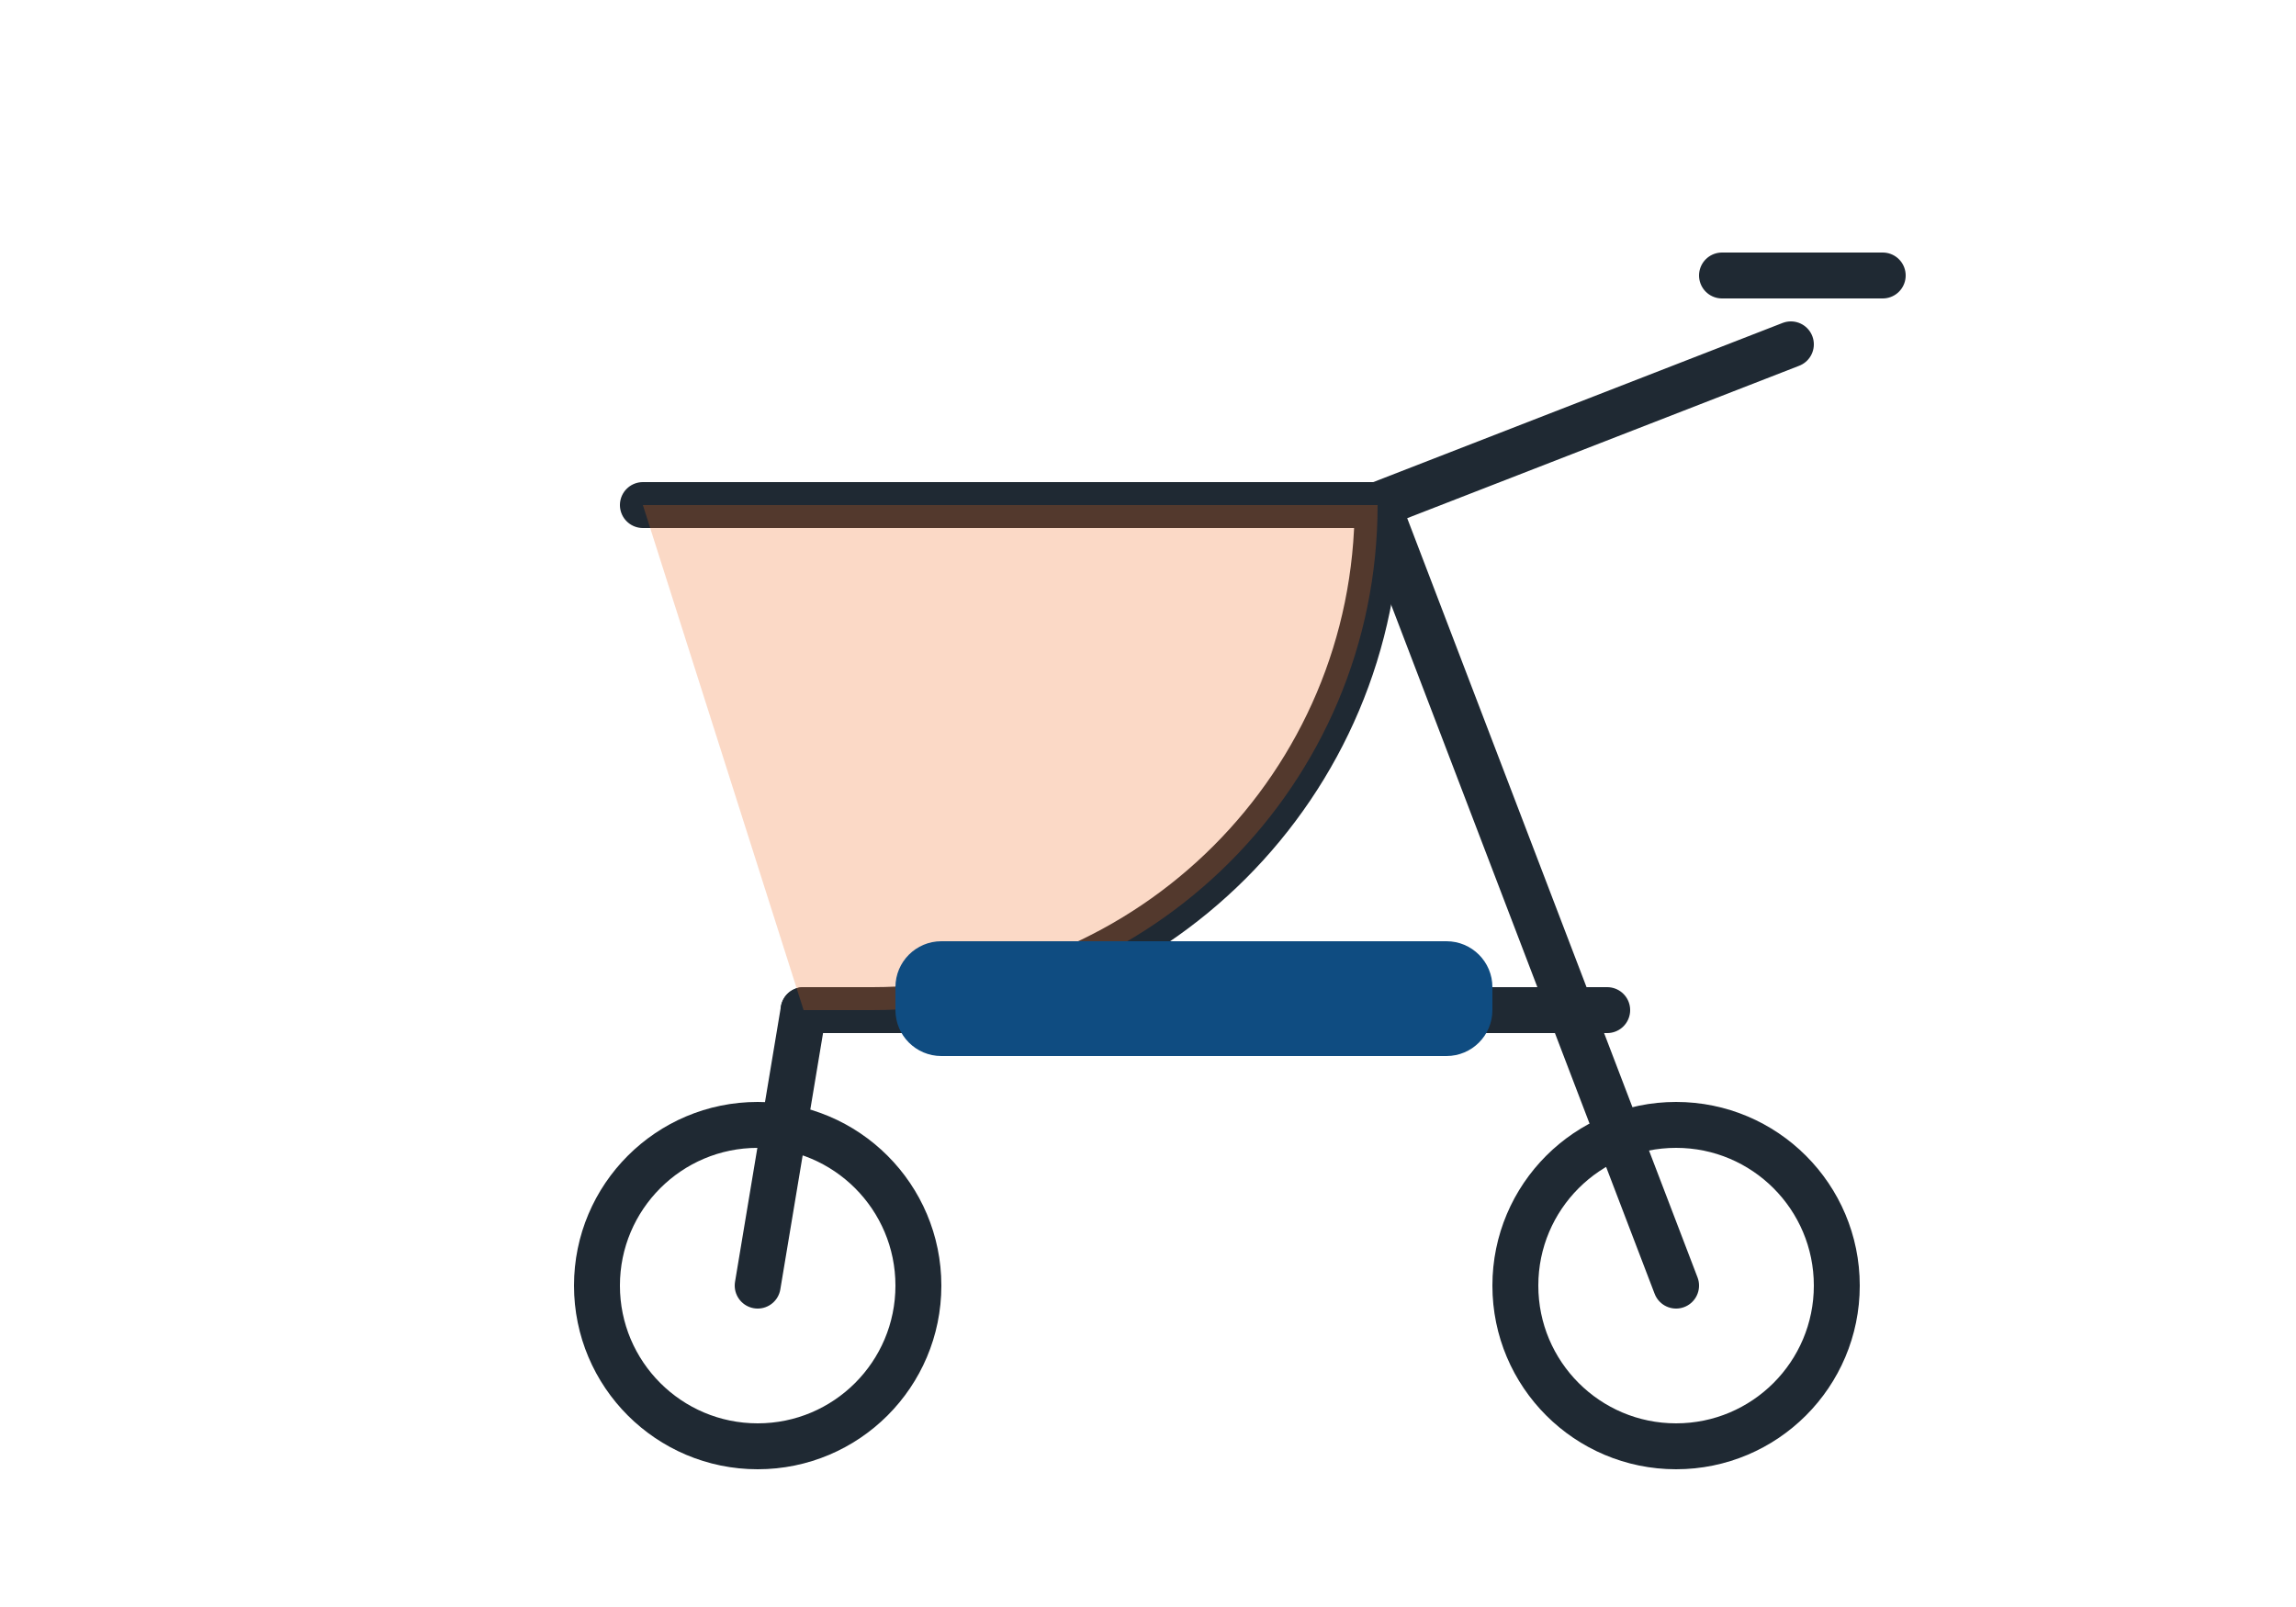
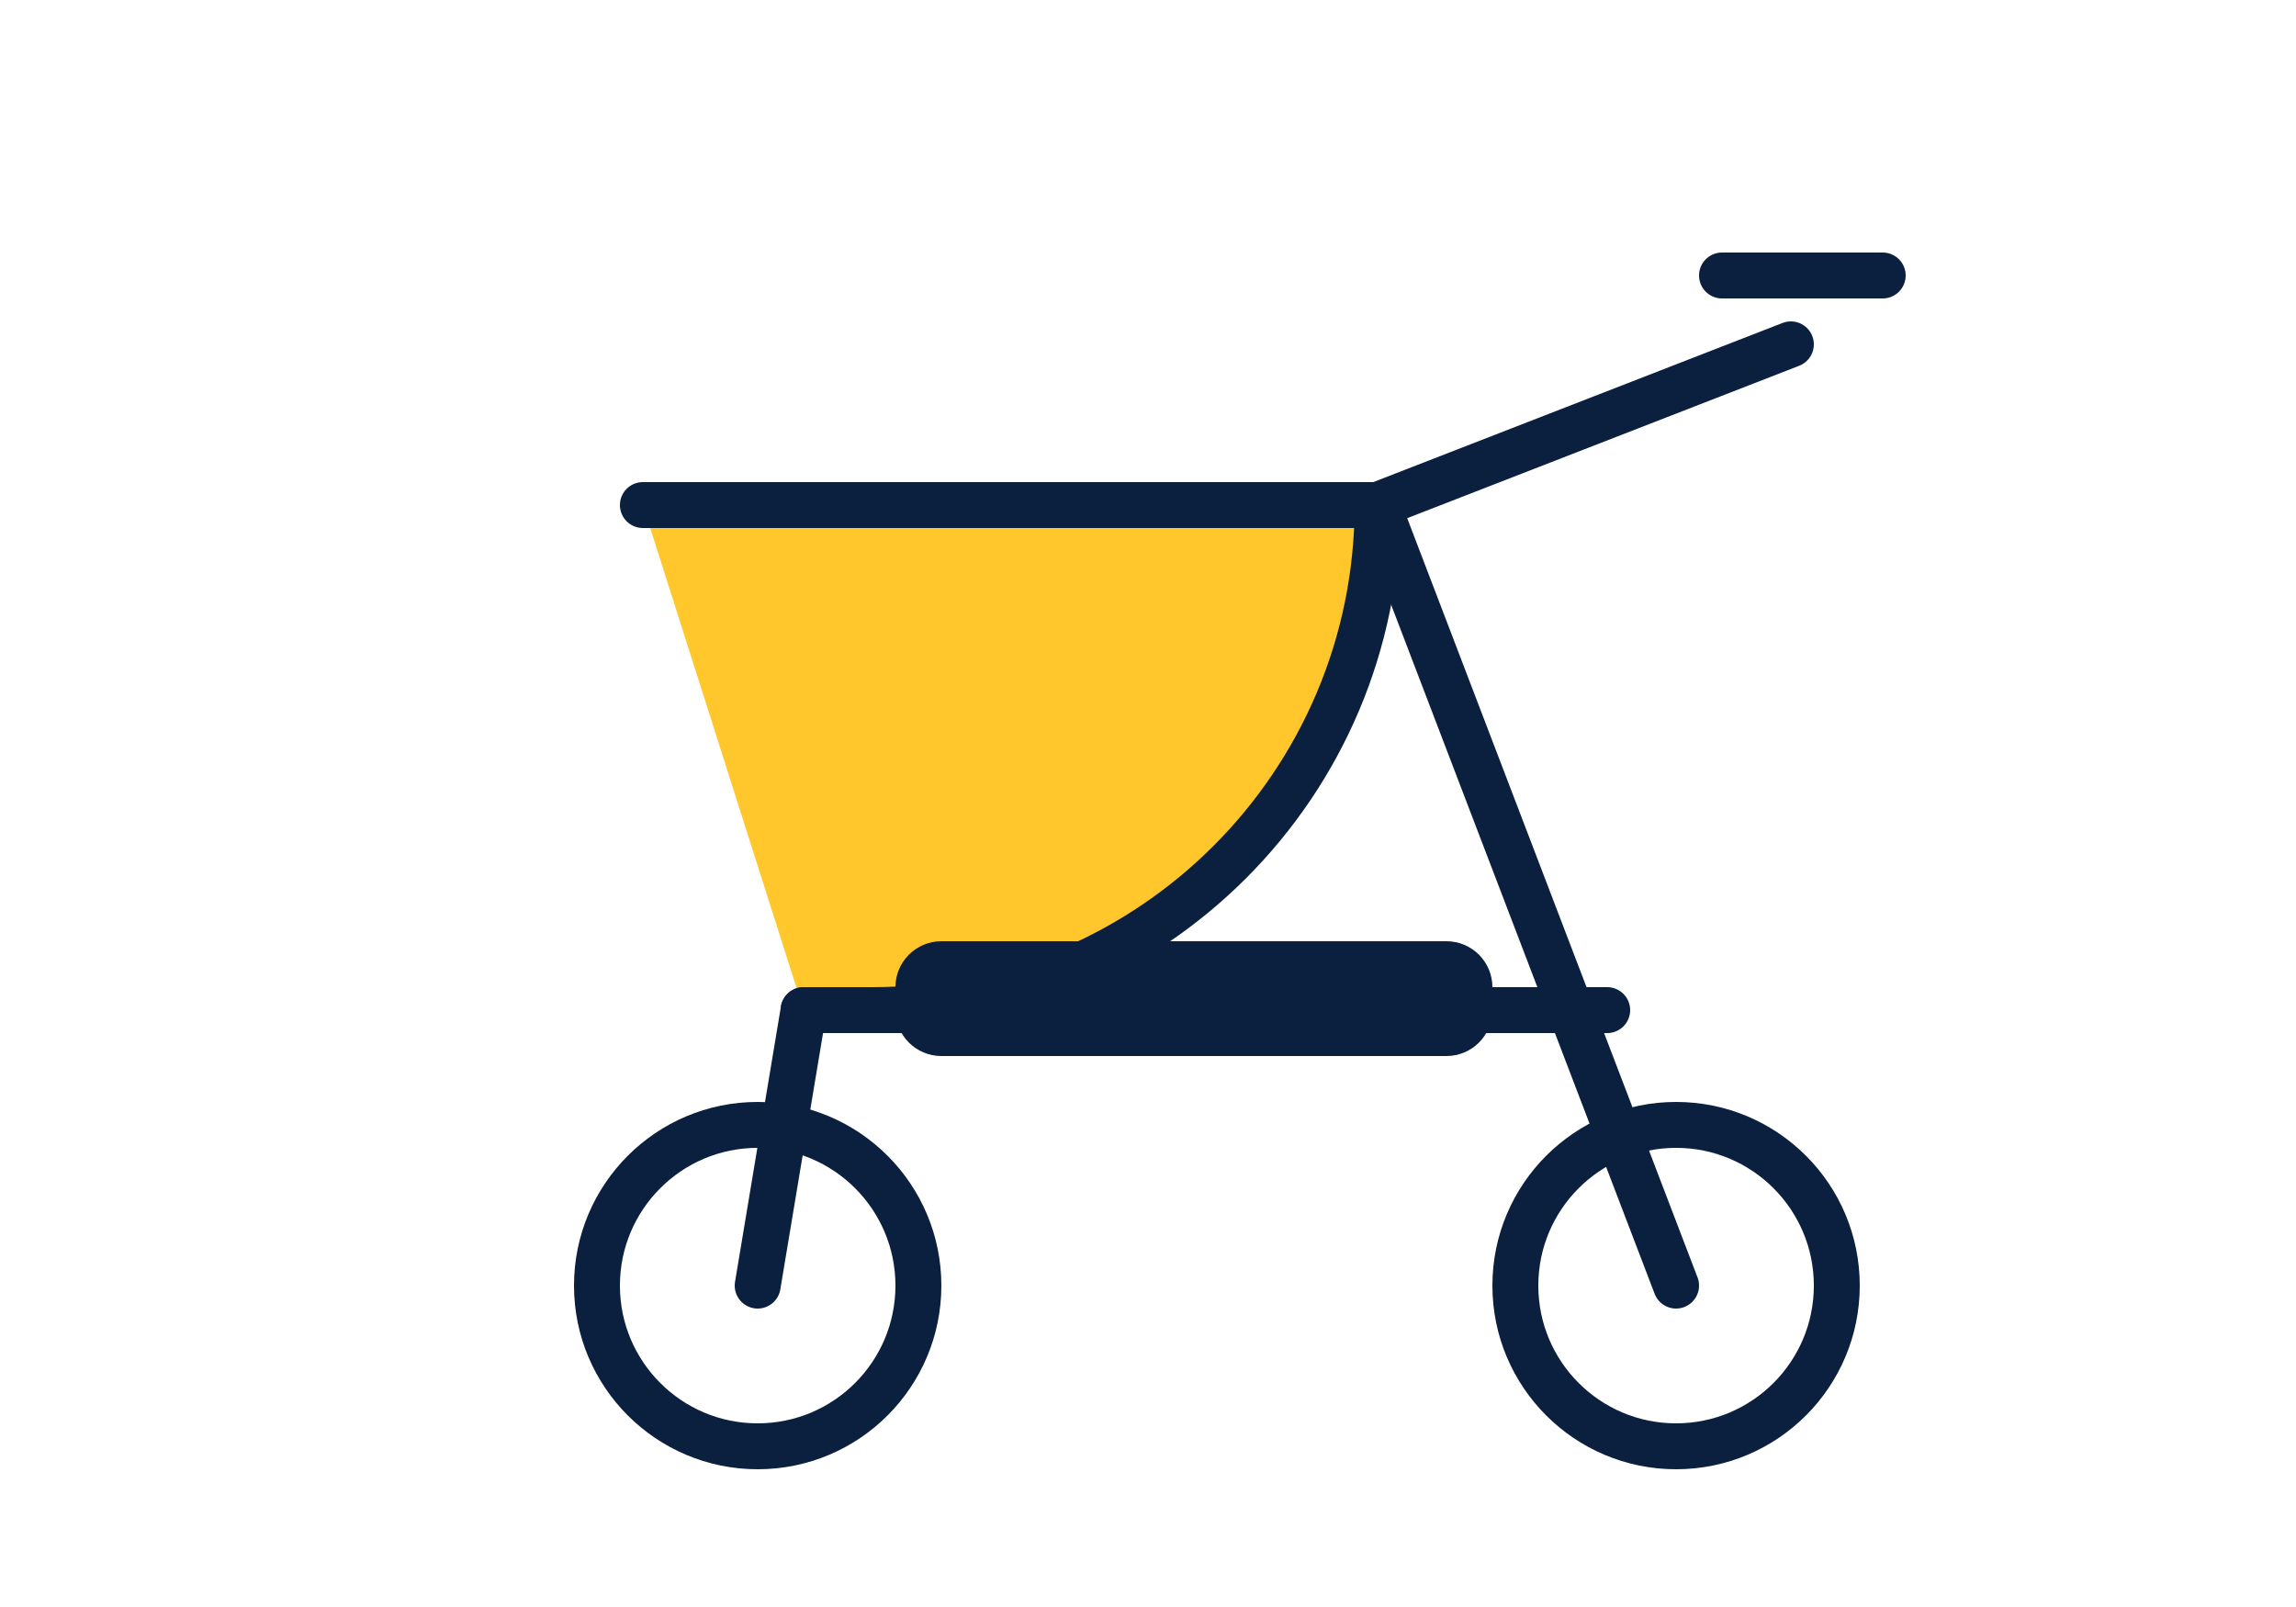
<svg xmlns="http://www.w3.org/2000/svg" viewBox="0 0 200 140" role="img" width="200" height="140">
-   <g fill="none" stroke="#1F2933" stroke-width="4" stroke-linecap="round" stroke-linejoin="round">
+   <path d="M56 44 H120 a44 44 0 0 1 -44 44 H70 Z" fill="#FFC72C" />
+   <g fill="none" stroke="#0B1F3F" stroke-width="4" stroke-linecap="round" stroke-linejoin="round">
    <circle cx="66" cy="112" r="14" />
    <circle cx="146" cy="112" r="14" />
    <path d="M56 44 H120 a44 44 0 0 1 -44 44 H70" />
    <path d="M70 88 L66 112" />
    <path d="M120 44 L146 112" />
    <path d="M76 88 H140" />
    <path d="M120 44 L156 30" />
    <path d="M150 24 h14" />
  </g>
-   <path d="M56 44 H120 a44 44 0 0 1 -44 44 H70 Z" fill="#F26B1D" fill-opacity="0.25" />
-   <rect x="78" y="82" width="52" height="10" rx="4" fill="#0F4C81" />
+   <rect x="78" y="82" width="52" height="10" rx="4" fill="#0B1F3F" />
</svg>
